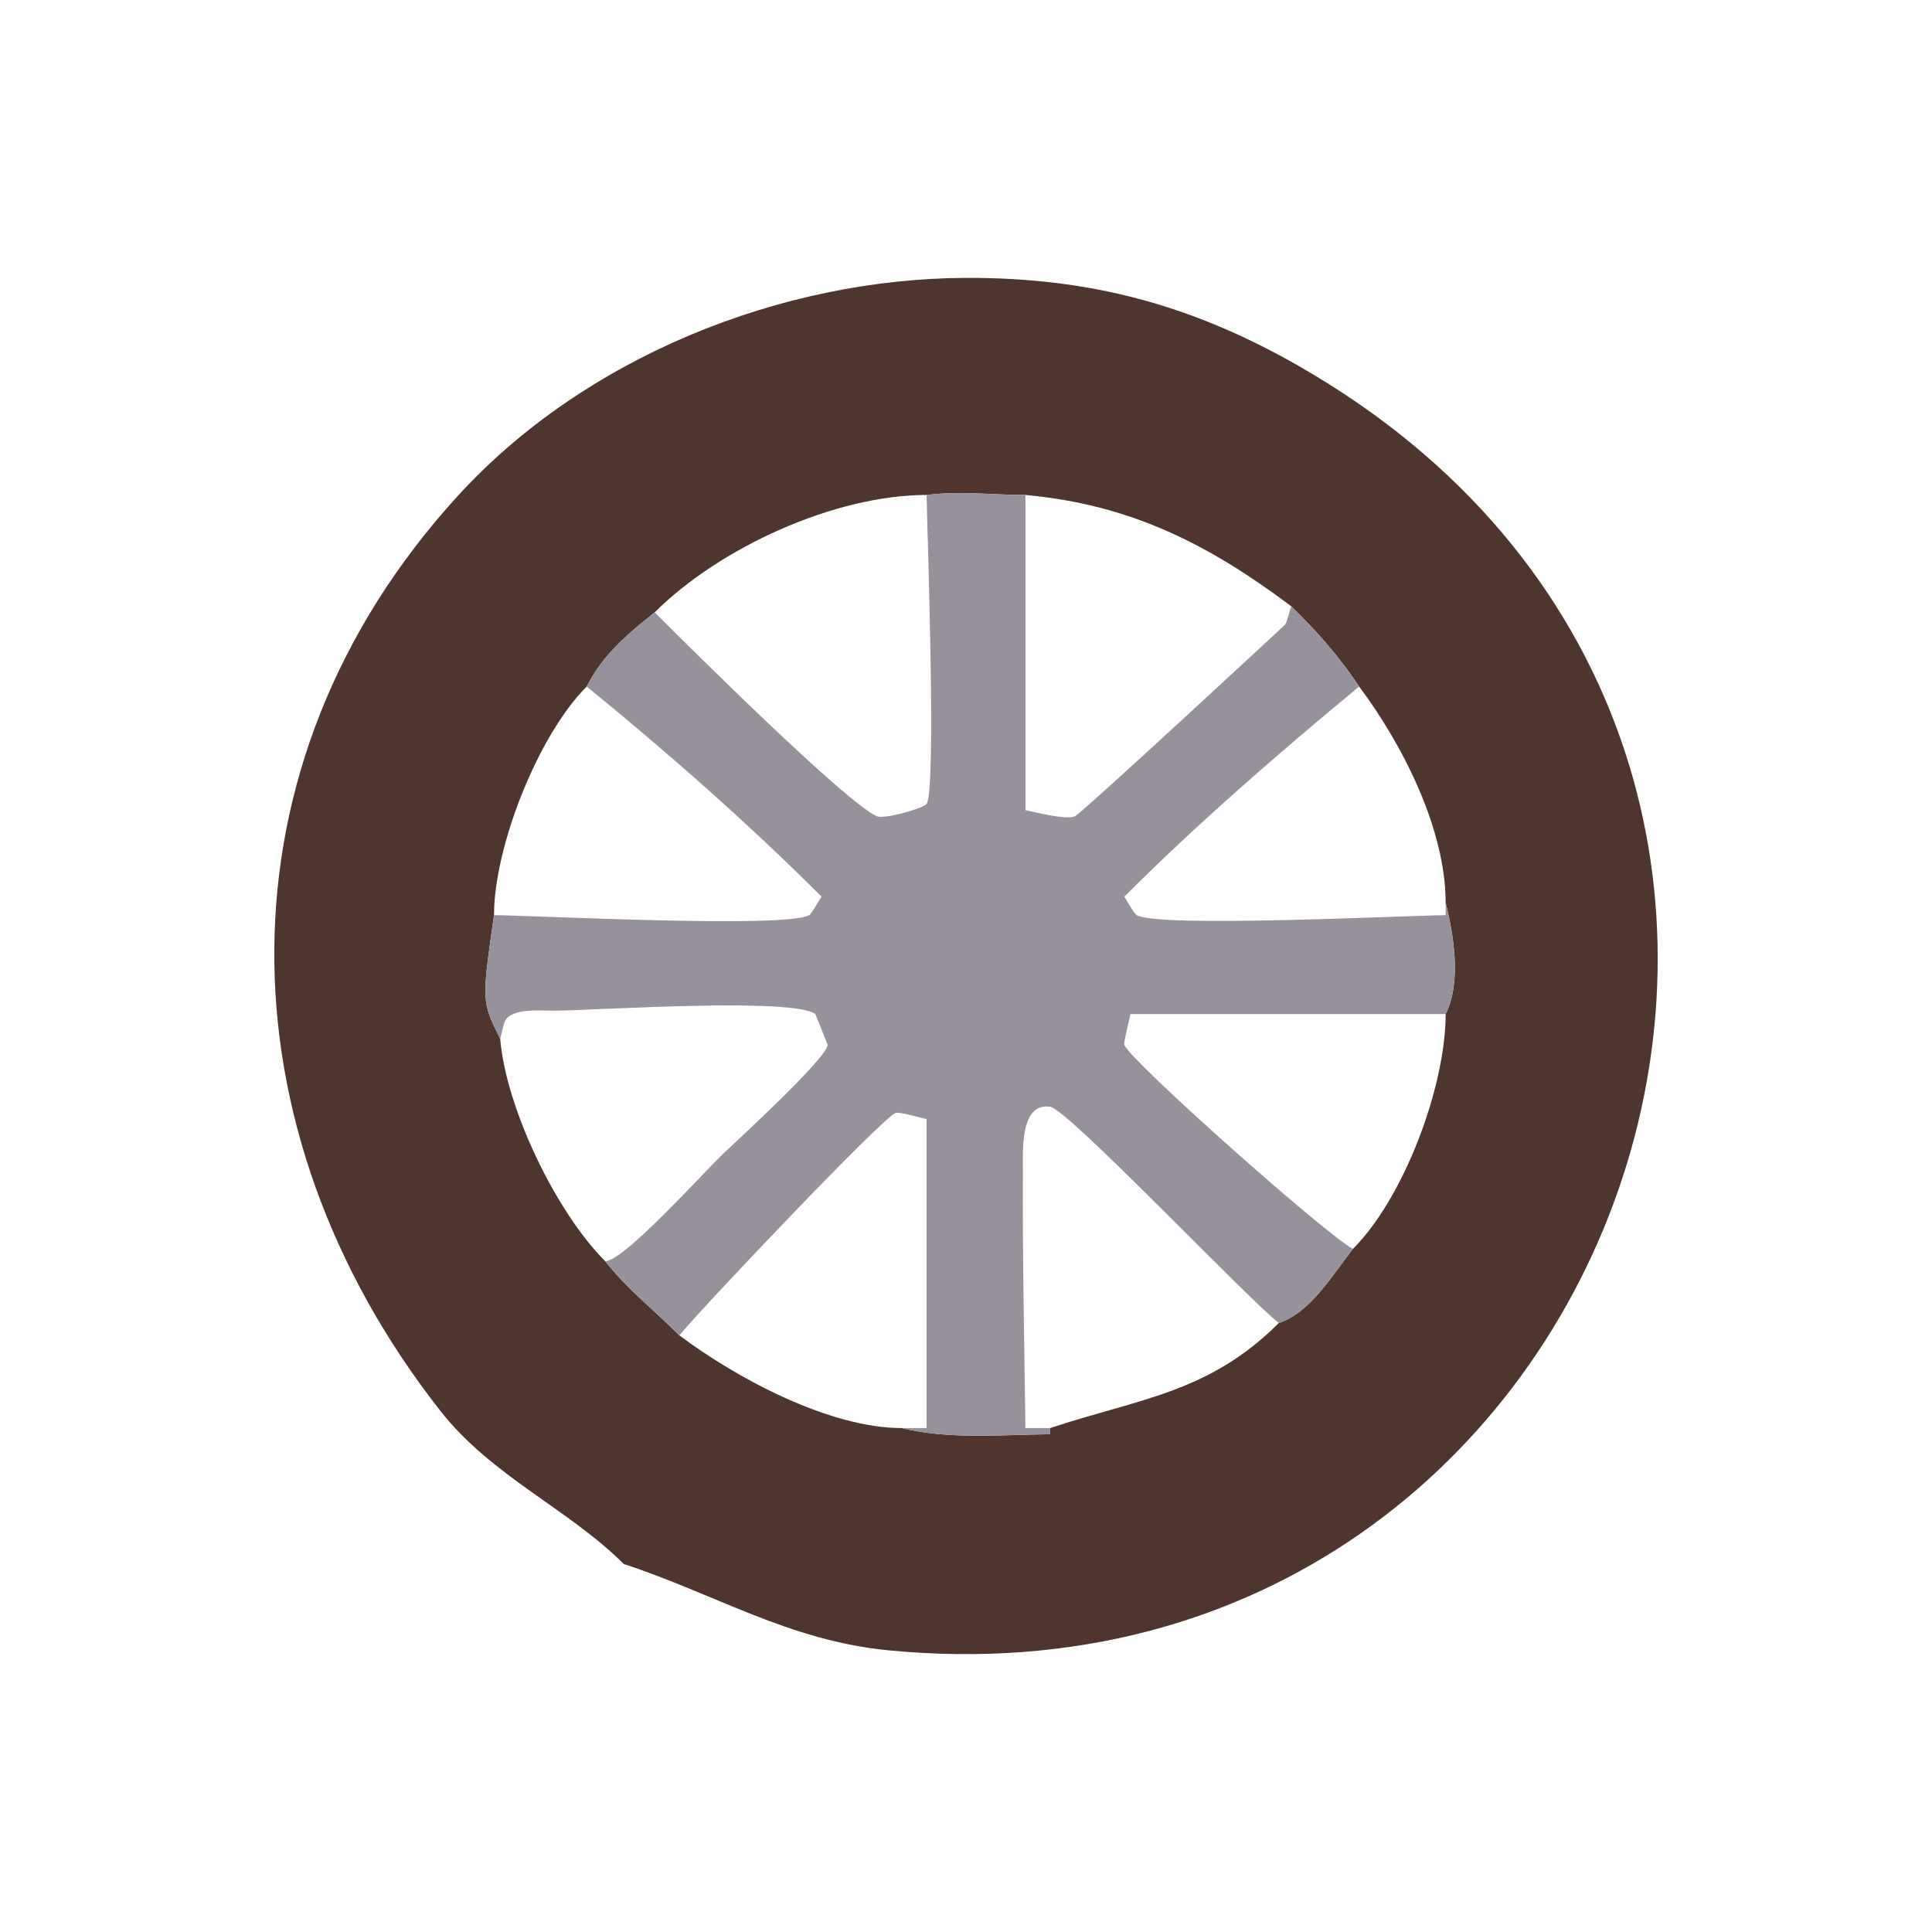
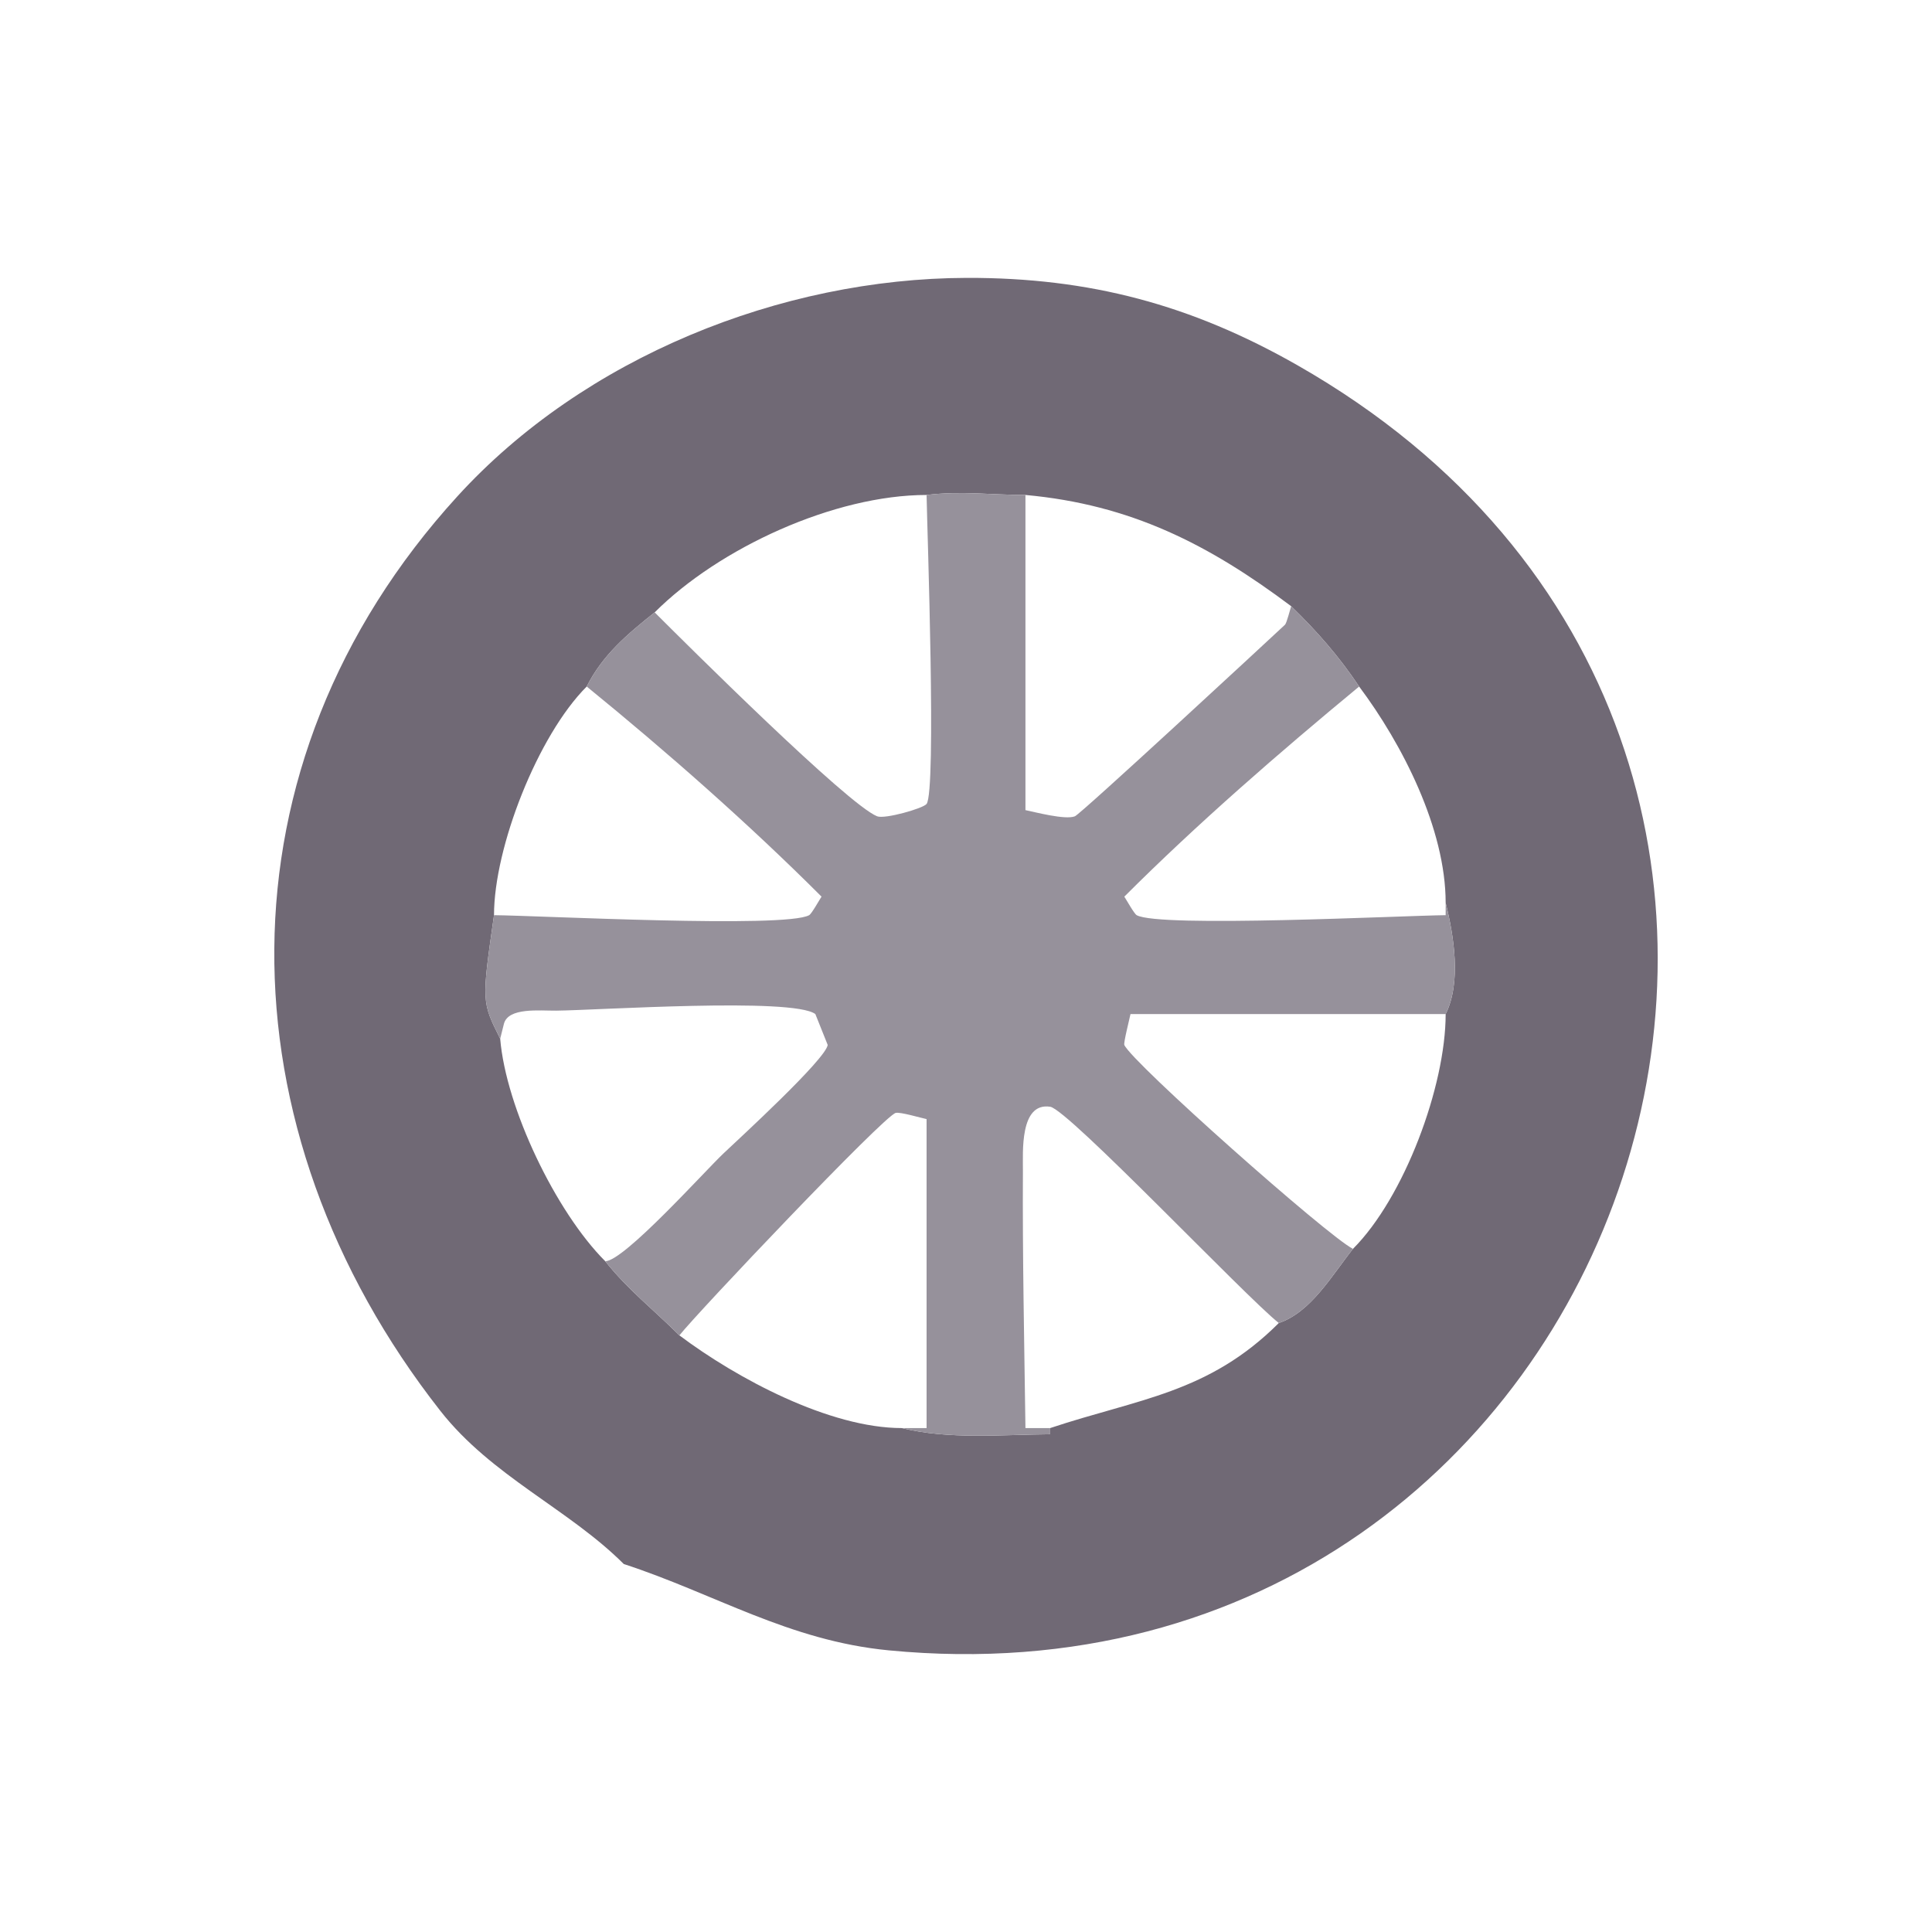
<svg xmlns="http://www.w3.org/2000/svg" version="1.1" width="1000" height="1000" viewBox="0 0 1000 1000">
  <g transform="matrix(3.198516 0 0 3.198516 -3678.476 -885.6774)">
-     <path d="M1300,357c5.72-.69,10.42,0,16,0c17.04,1.55,29.65,7.99,43,18c4.17,4.05,7.78,8.17,11,13c6.97,9.3,14,23.01,14,35c1.34,5.38,2.55,12.9,0,18c0,11.69-6.71,29.71-15,38c-3.34,4.2-6.79,10.26-12,12c-11.38,11.38-22.74,12.25-37,17c0,.33,0,.67,0,1c-7.77,.06-16.43,.89-24-1c-11.7,0-26.69-8.01-36-15c-4.09-4.09-8.35-7.39-12-12c-8.01-8.01-16.07-24.84-17-36c-3-6-3-6-1-20c0-10.98,7.08-29.08,15-37c2.55-5.1,6.6-8.5,11-12c10.44-10.44,29.09-19,44-19Zm-49,173c14.72,4.8,26.67,12.41,42.88,13.97C1414.39,555.62,1468,397.56,1360,336c-17.18-9.79-33.63-14.18-53.51-14.13c-30.04,.08-61.92,12.85-82.44,35.38c-39.54,43.38-38.49,102.38-2.73,147.97c8.3,10.58,20.79,15.89,29.68,24.78Z" fill="#4E352E" />
+     <path d="M1300,357c5.72-.69,10.42,0,16,0c17.04,1.55,29.65,7.99,43,18c4.17,4.05,7.78,8.17,11,13c6.97,9.3,14,23.01,14,35c1.34,5.38,2.55,12.9,0,18c0,11.69-6.71,29.71-15,38c-3.34,4.2-6.79,10.26-12,12c-11.38,11.38-22.74,12.25-37,17c0,.33,0,.67,0,1c-7.77,.06-16.43,.89-24-1c-11.7,0-26.69-8.01-36-15c-4.09-4.09-8.35-7.39-12-12c-8.01-8.01-16.07-24.84-17-36c-3-6-3-6-1-20c0-10.98,7.08-29.08,15-37c2.55-5.1,6.6-8.5,11-12c10.44-10.44,29.09-19,44-19Zm-49,173c14.72,4.8,26.67,12.41,42.88,13.97C1414.39,555.62,1468,397.56,1360,336c-17.18-9.79-33.63-14.18-53.51-14.13c-30.04,.08-61.92,12.85-82.44,35.38c-39.54,43.38-38.49,102.38-2.73,147.97c8.3,10.58,20.79,15.89,29.68,24.78Z" fill="#706975" />
    <path d="M1316,357c-5.58,0-10.28-.69-16,0c.1,5.71,1.61,47.9,0,50c-.56,.73-6.77,2.49-8,2c-4.78-1.9-30.85-27.85-36-33c-4.4,3.5-8.45,6.9-11,12c12.95,10.54,26.19,22.19,38,34c-.34,.51-1.59,2.77-2,3c-3.85,2.15-43.68,.07-51,0c-2,14-2,14,1,20c.2-.8,.4-1.6,.6-2.4c.68-2.72,5.81-2.12,8.49-2.15c6.53-.06,38.23-2.18,41.91,.55c.01,.01,2,4.97,2,5c-.34,2.34-14.36,15.18-16.86,17.55c-3.06,2.89-16.1,17.45-19.14,17.45c3.65,4.61,7.91,7.91,12,12c2.98-3.77,33.07-35.49,35-36c.73-.19,4.07,.81,5,1c0,16.67,0,33.33,0,50c-1.33,0-2.67,0-4,0c7.57,1.89,16.23,1.06,24,1c0-.33,0-.67,0-1c-1.33,0-2.67,0-4,0c-.19-13.88-.49-27.8-.41-41.68c.02-2.9-.55-11.06,4.41-10.32c2.92,.44,31.6,30.73,37,35c5.21-1.74,8.66-7.8,12-12c-4.06-2.03-35.74-30.12-37-33c-.15-.34,.87-4.34,1-5c17,0,34,0,51,0c2.55-5.1,1.34-12.62,0-18c0,.67,0,1.33,0,2c-6.93,.07-46.36,2.06-50,0c-.41-.23-1.66-2.49-2-3c11.8-11.8,25.12-23.36,38-34c-3.22-4.83-6.83-8.95-11-13c-.16,.48-.73,2.75-1,3c-3.35,3.13-33.02,30.61-34,31c-1.56,.62-6.47-.69-8-1c0-17,0-34,0-51Z" fill="#96919B" />
    <path d="M1256,376c5.15,5.15,31.22,31.1,36,33c1.23,.49,7.44-1.27,8-2c1.61-2.1,.1-44.29,0-50c-14.91,0-33.56,8.56-44,19Z" fill="none" />
    <path d="M1359,375c-13.35-10.01-25.96-16.45-43-18c0,17,0,34,0,51c1.53,.31,6.44,1.62,8,1c.98-.39,30.65-27.87,34-31c.27-.25,.84-2.52,1-3Z" fill="none" />
    <g fill="none">
      <path d="M1230,425c7.32,.07,47.15,2.15,51,0c.41-.23,1.66-2.49,2-3c-11.81-11.81-25.05-23.46-38-34c-7.92,7.92-15,26.02-15,37Z" />
      <path d="M1384,423c0-11.99-7.03-25.7-14-35c-12.88,10.64-26.2,22.2-38,34c.34,.51,1.59,2.77,2,3c3.64,2.06,43.07,.07,50,0c0-.67,0-1.33,0-2Z" />
      <path d="M1369,479c8.29-8.29,15-26.31,15-38c-17,0-34,0-51,0c-.13,.66-1.15,4.66-1,5c1.26,2.88,32.94,30.97,37,33Z" />
      <path d="M1296,508c1.33,0,2.67,0,4,0c0-16.67,0-33.33,0-50c-.93-.19-4.27-1.19-5-1c-1.93,.51-32.02,32.23-35,36c9.31,6.99,24.3,15,36,15Z" />
    </g>
    <path d="M1248,481c3.04,0,16.08-14.56,19.14-17.45c2.5-2.37,16.52-15.21,16.86-17.55c0-.03-1.99-4.99-2-5c-3.68-2.73-35.38-.61-41.91-.55c-2.68,.03-7.81-.57-8.49,2.15c-.2,.8-.4,1.6-.6,2.4c.93,11.16,8.99,27.99,17,36Z" fill="none" />
    <path d="M1320,508c14.26-4.75,25.62-5.62,37-17c-5.4-4.27-34.08-34.56-37-35c-4.96-.74-4.39,7.42-4.41,10.32c-.08,13.88,.22,27.8,.41,41.68c1.33,0,2.67,0,4,0Z" fill="none" />
  </g>
</svg>
